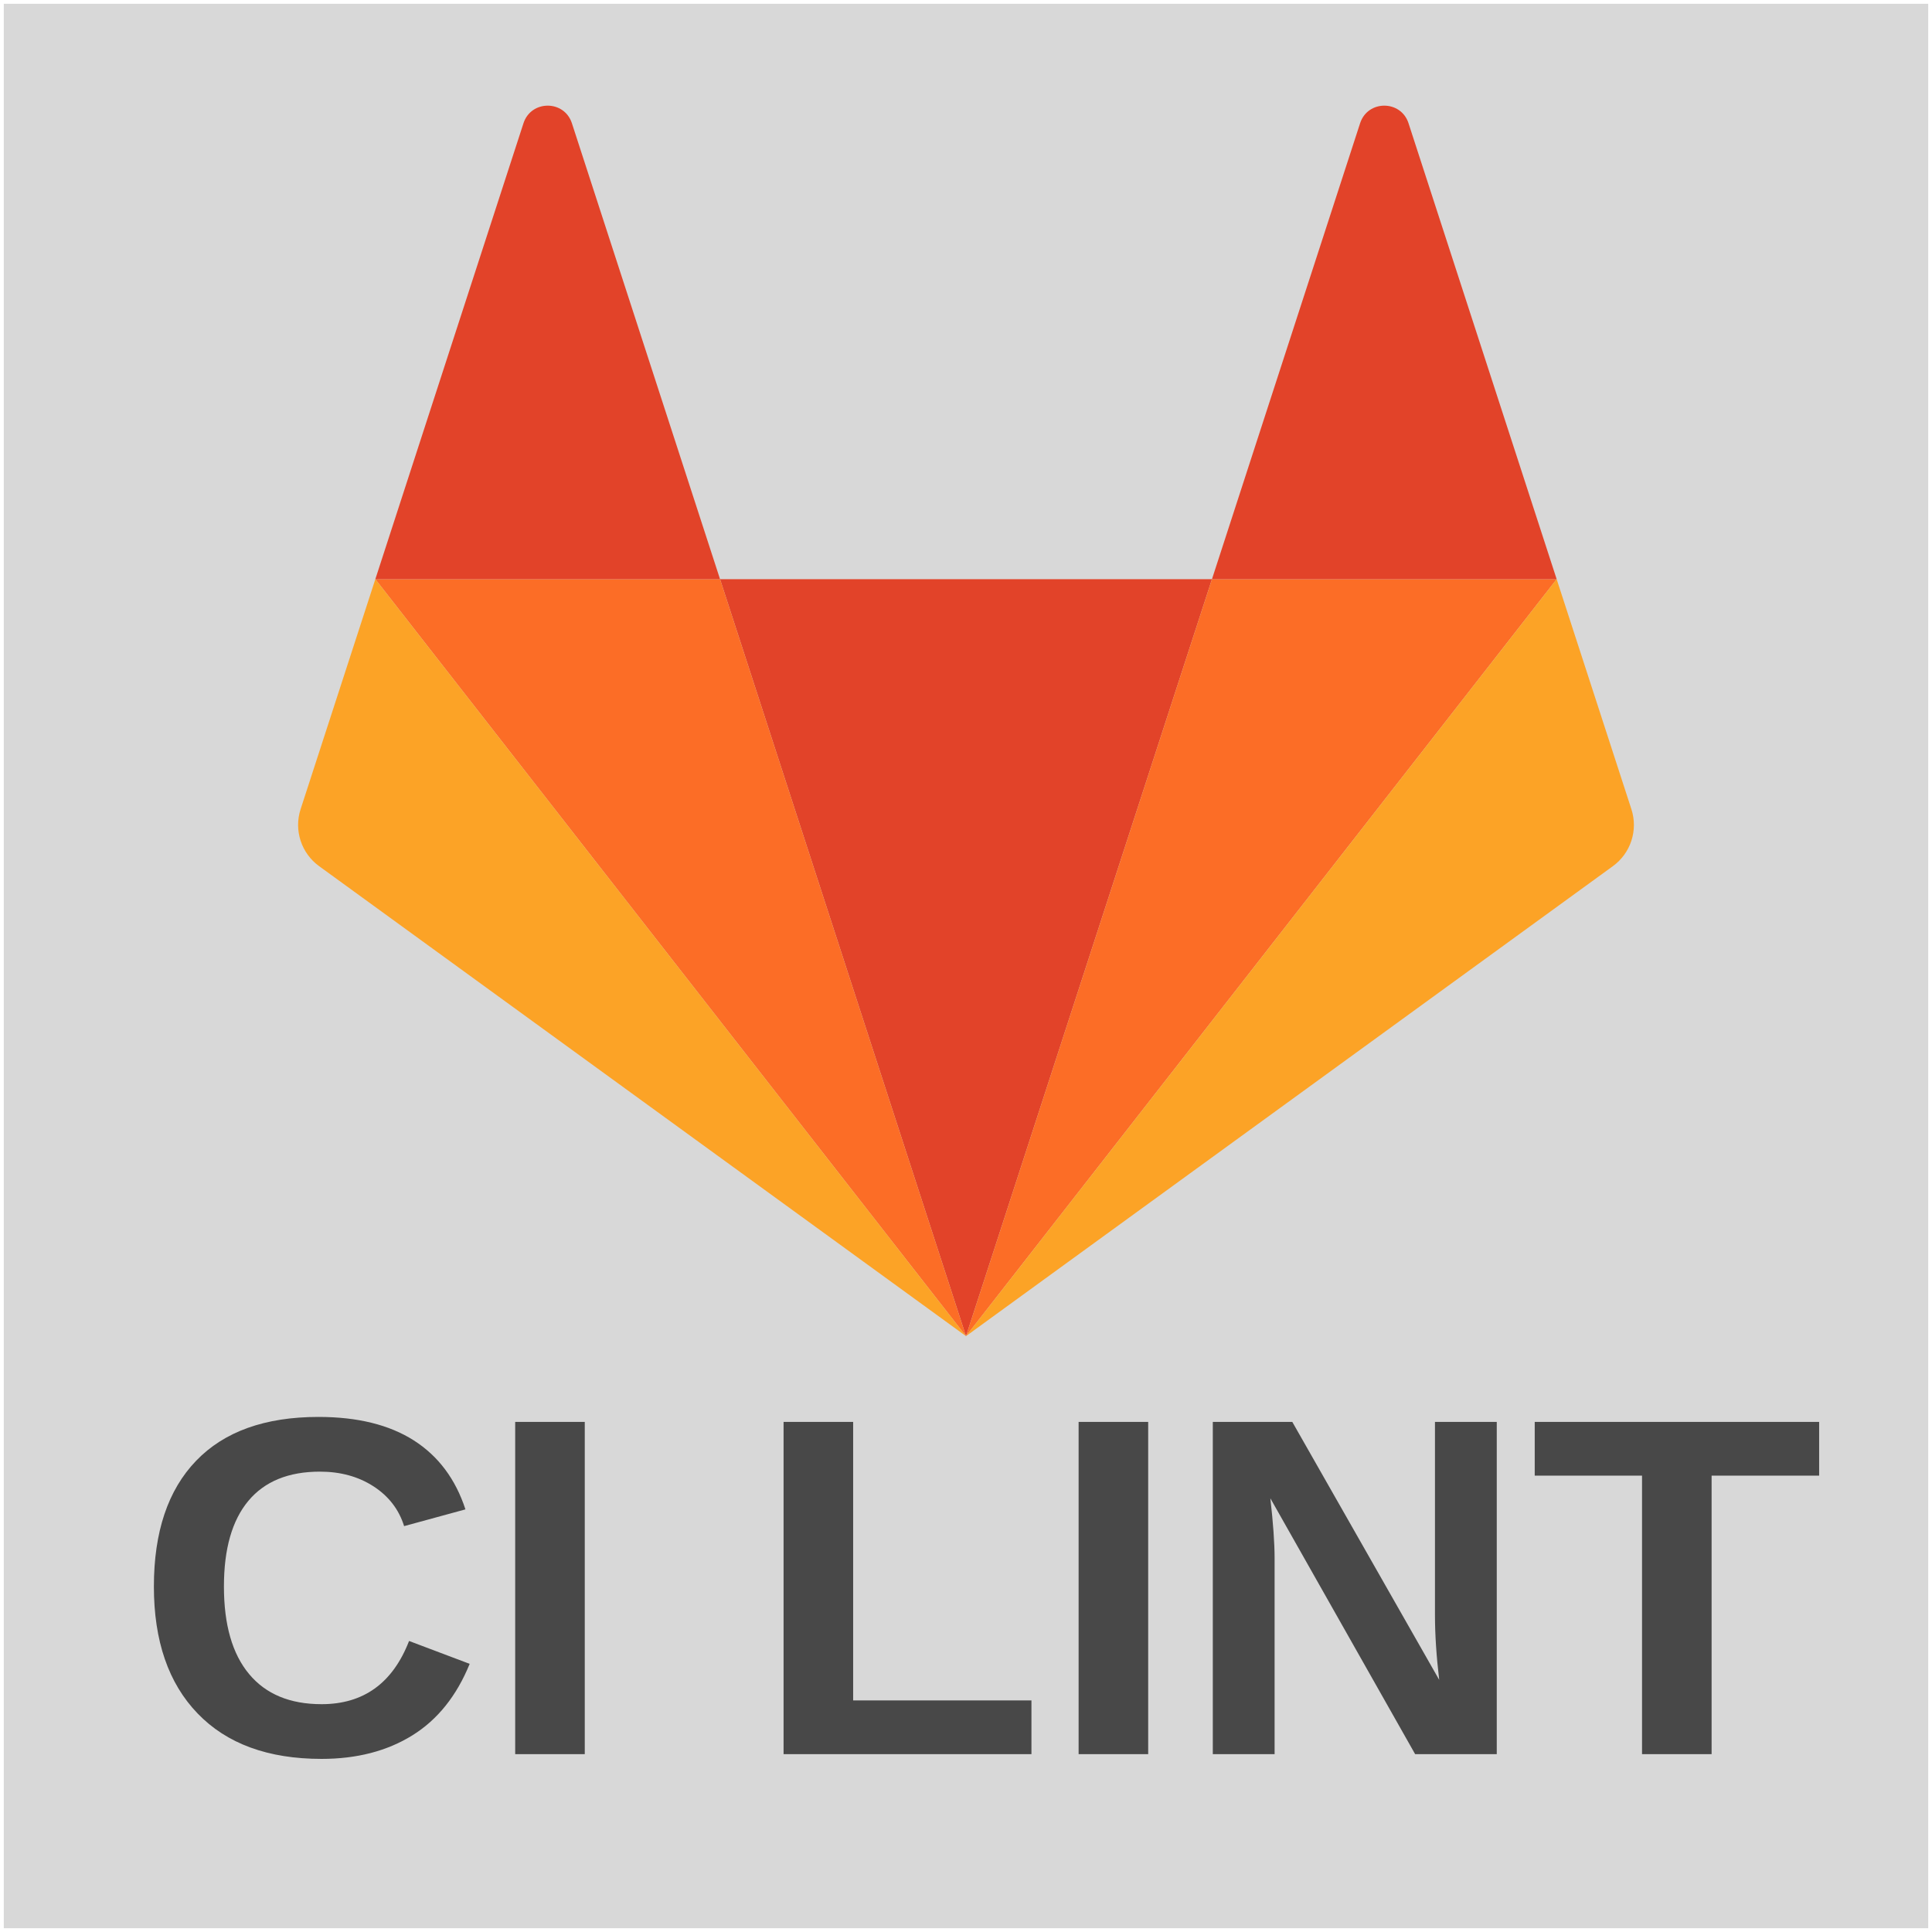
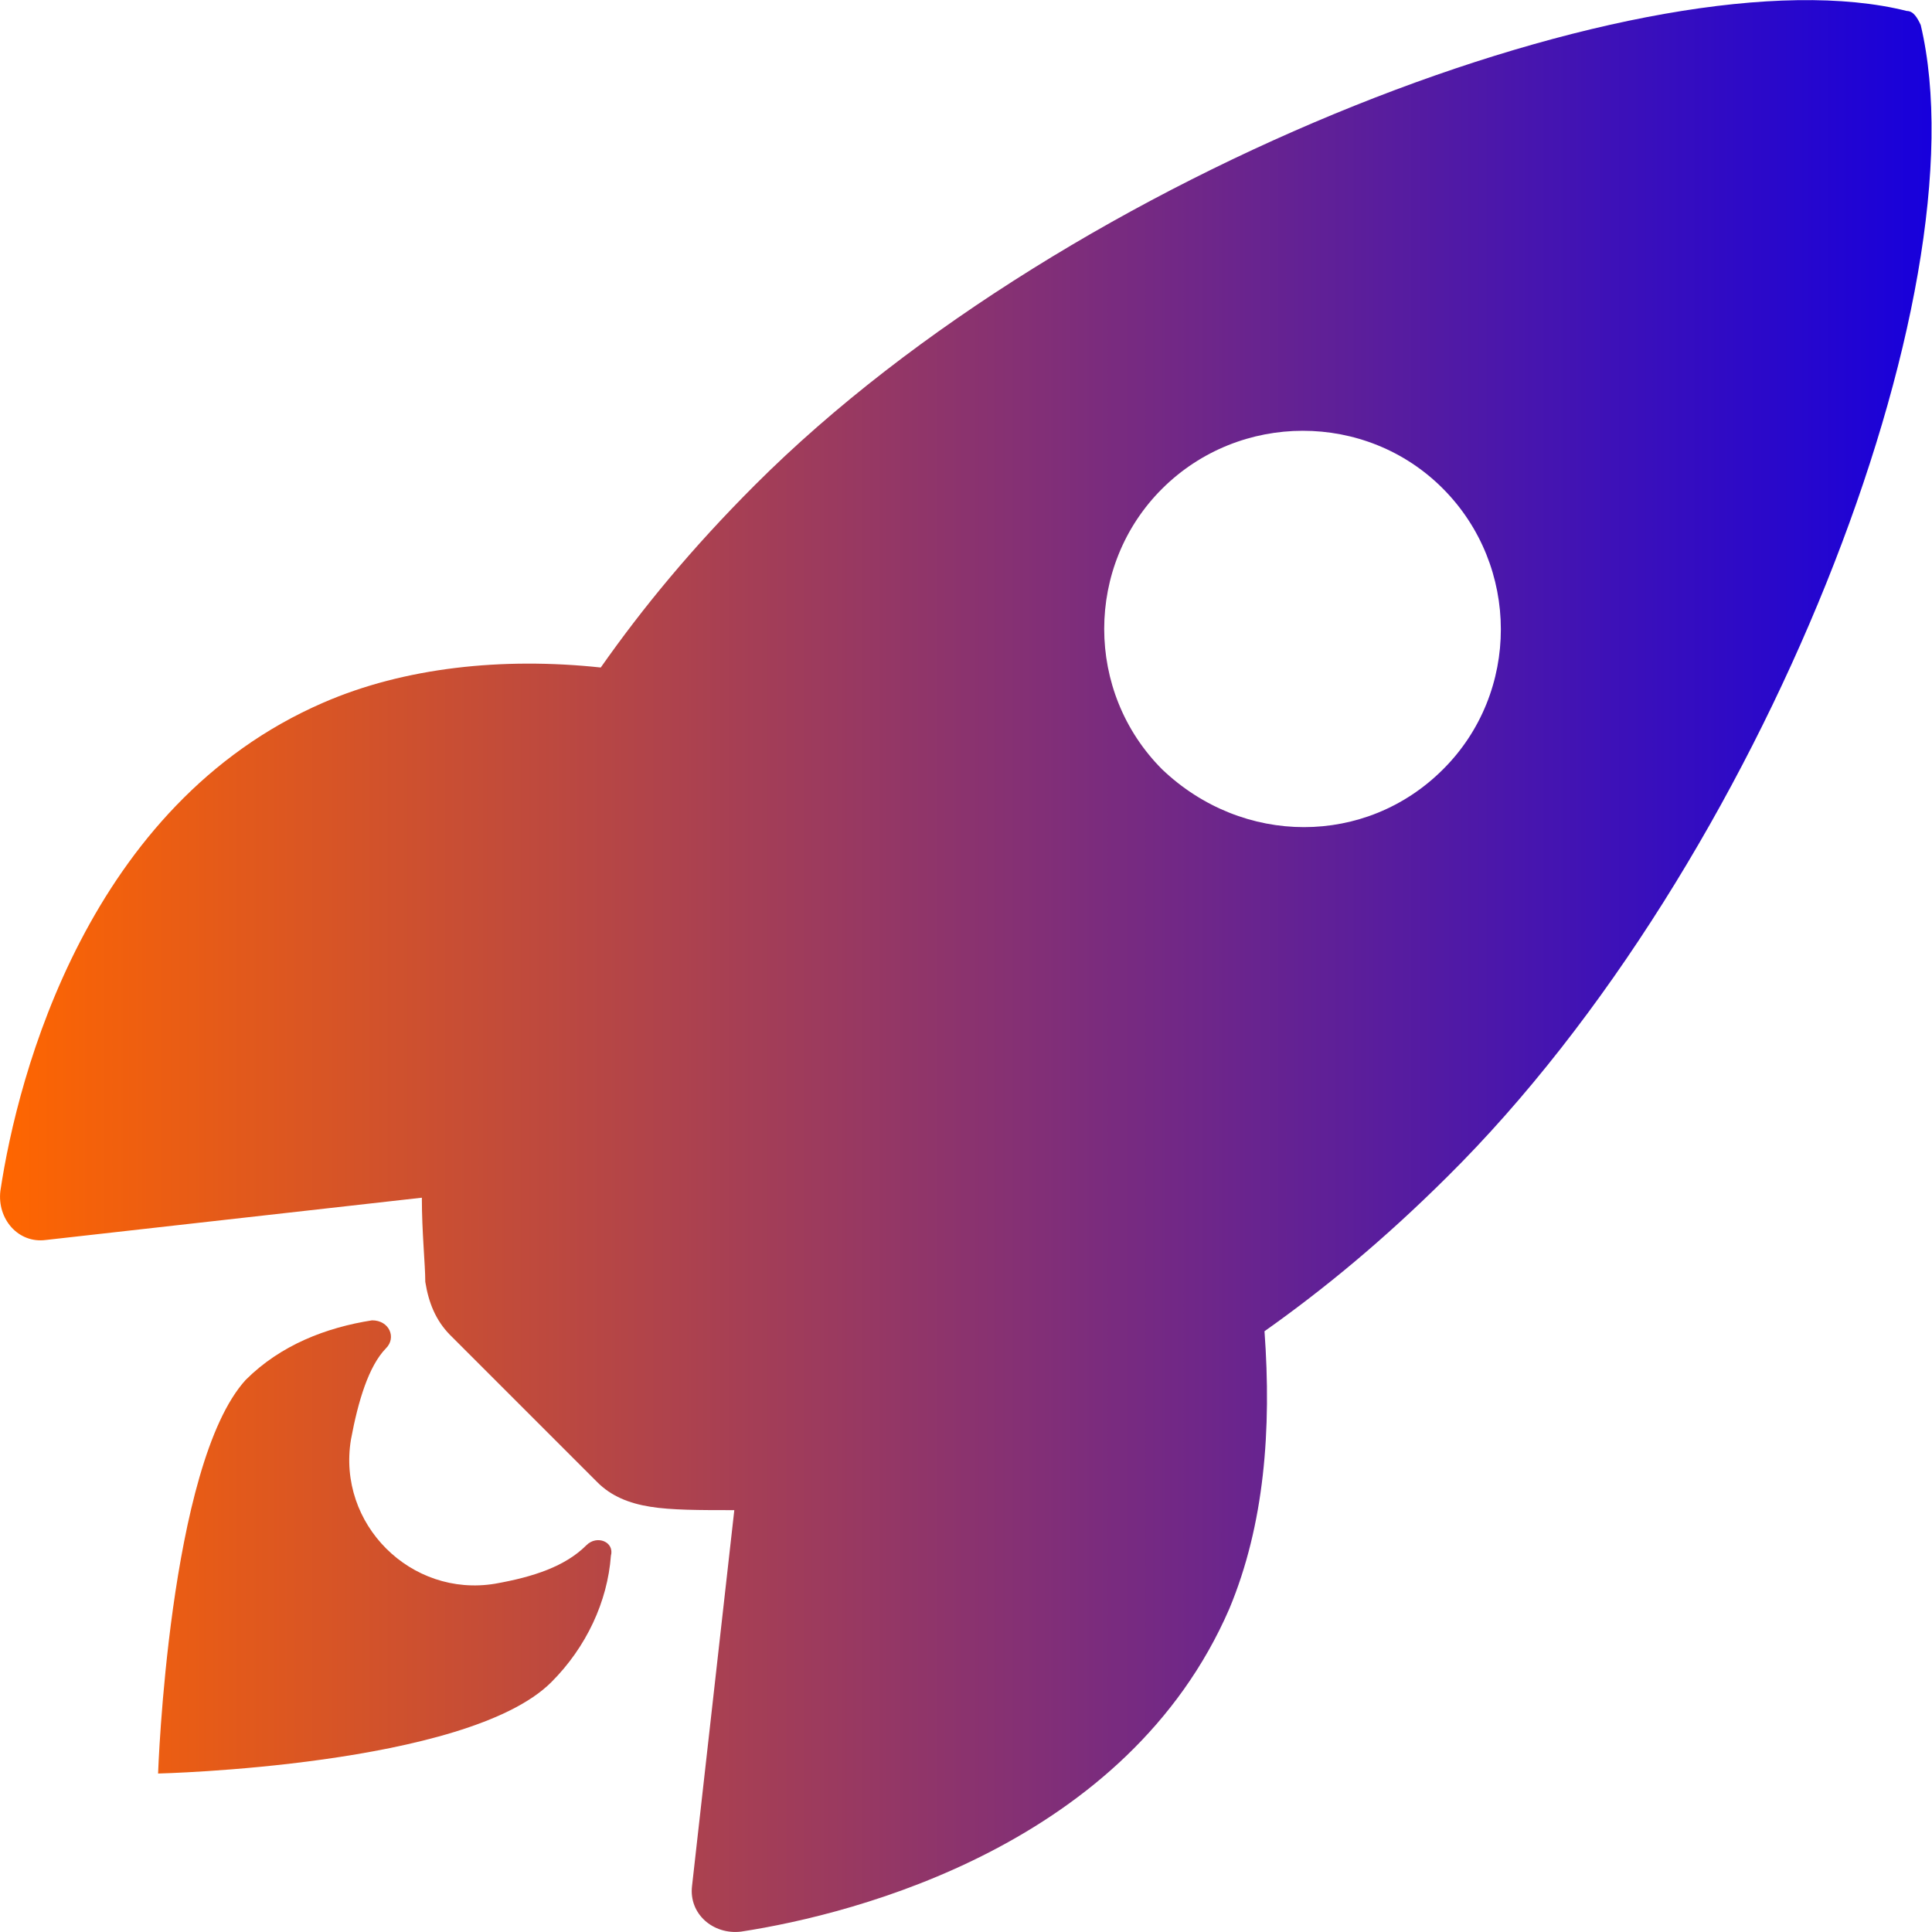
- <svg xmlns="http://www.w3.org/2000/svg" xmlns:ns1="https://boxy-svg.com" width="40px" height="40px" viewBox="0 0 256 236" version="1.1" preserveAspectRatio="xMidYMid">
-   <rect y="-10" width="256" height="256" style="fill: rgb(216, 216, 216); stroke: rgb(255, 255, 255);" />
-   <g transform="matrix(0.691887, 0, 0, 0.691887, 39.38663, 3.708949)" ns1:origin="0.5 0.495074">
-     <path d="M128.075,236.075 L128.075,236.075 L175.179,91.104 L80.971,91.104 L128.075,236.075 L128.075,236.075 Z" fill="#E24329" />
-     <path d="M128.075,236.074 L80.971,91.104 L14.956,91.104 L128.075,236.074 L128.075,236.074 Z" fill="#FC6D26" />
-     <path d="M14.956,91.104 L14.956,91.104 L0.642,135.16 C-0.664,139.178 0.766,143.58 4.184,146.063 L128.075,236.075 L14.956,91.104 L14.956,91.104 Z" fill="#FCA326" />
-     <path d="M14.956,91.105 L80.971,91.105 L52.6,3.79 C51.141,-0.703 44.785,-0.702 43.326,3.79 L14.956,91.105 L14.956,91.105 Z" fill="#E24329" />
-     <path d="M128.075,236.074 L175.179,91.104 L241.194,91.104 L128.075,236.074 L128.075,236.074 Z" fill="#FC6D26" />
-     <path d="M241.194,91.104 L241.194,91.104 L255.508,135.16 C256.814,139.178 255.384,143.58 251.965,146.063 L128.075,236.075 L241.194,91.104 L241.194,91.104 Z" fill="#FCA326" />
-     <path d="M241.194,91.105 L175.179,91.105 L203.55,3.79 C205.009,-0.703 211.365,-0.702 212.824,3.79 L241.194,91.105 L241.194,91.105 Z" fill="#E24329" />
+ <svg xmlns="http://www.w3.org/2000/svg" width="40px" height="40px" viewBox="0 0 40 40" version="1.1">
+   <defs>
+     <linearGradient id="linear0" gradientUnits="userSpaceOnUse" x1="0.105" y1="256.009" x2="511.981" y2="256.009" gradientTransform="matrix(0.078125,0,0,0.078125,-0.00819656,-0.00176132)">
+       <stop offset="0" style="stop-color:rgb(100%,40%,0%);stop-opacity:1;" />
+       <stop offset="1" style="stop-color:rgb(9.02%,0%,86.275%);stop-opacity:1;" />
+     </linearGradient>
+     <linearGradient id="linear1" gradientUnits="userSpaceOnUse" x1="0.105" y1="256.009" x2="511.981" y2="256.009" gradientTransform="matrix(0.078125,0,0,0.078125,-0.00819656,-0.00176132)">
+       <stop offset="0" style="stop-color:rgb(100%,40%,0%);stop-opacity:1;" />
+       <stop offset="1" style="stop-color:rgb(9.02%,0%,86.275%);stop-opacity:1;" />
+     </linearGradient>
+   </defs>
+   <g id="surface1">
+     <path style=" stroke:none;fill-rule:nonzero;fill:url(#linear0);" d="M 39.766 0.516 C 39.695 0.367 39.617 0.227 39.477 0.227 C 34.242 -1.086 22.172 3.5 15.633 10.039 C 14.32 11.352 13.305 12.586 12.438 13.82 C 10.398 13.602 8.367 13.82 6.695 14.547 C 1.828 16.656 0.367 22.25 0.008 24.656 C -0.062 25.234 0.375 25.75 0.953 25.672 L 8.734 24.797 C 8.734 25.523 8.805 26.18 8.805 26.539 C 8.875 26.977 9.023 27.336 9.312 27.633 L 12.367 30.688 C 12.656 30.977 13.023 31.125 13.461 31.195 C 13.898 31.266 14.477 31.266 15.203 31.266 L 14.328 39.047 C 14.258 39.625 14.766 40.062 15.344 39.992 C 17.742 39.625 23.344 38.172 25.453 33.305 C 26.18 31.562 26.328 29.594 26.18 27.562 C 27.414 26.688 28.648 25.672 29.961 24.367 C 36.5 17.891 41.078 6.039 39.766 0.516 Z M 24.062 15.93 C 22.461 14.328 22.461 11.711 24.062 10.117 C 25.664 8.523 28.281 8.516 29.875 10.117 C 31.469 11.719 31.477 14.336 29.875 15.93 C 28.281 17.523 25.734 17.523 24.062 15.93 Z M 24.062 15.93 " />
+     <path style=" stroke:none;fill-rule:nonzero;fill:url(#linear1);" d="M 12.141 31.992 C 11.703 32.43 11.047 32.648 10.25 32.789 C 8.508 33.078 6.977 31.555 7.266 29.805 C 7.414 29.008 7.633 28.281 7.992 27.914 C 8.211 27.695 8.062 27.336 7.703 27.336 C 6.758 27.484 5.812 27.844 5.086 28.57 C 3.492 30.32 3.273 36.719 3.273 36.719 C 3.273 36.719 9.672 36.57 11.414 34.828 C 12.141 34.102 12.578 33.156 12.648 32.211 C 12.727 31.922 12.359 31.773 12.141 31.992 Z M 12.141 31.992 " />
  </g>
-   <text style="fill: rgb(72, 72, 72); font-family: Arial, sans-serif; font-size: 64px; font-weight: 700; white-space: pre;" x="17.767" y="222.438">CI LINT</text>
</svg>
